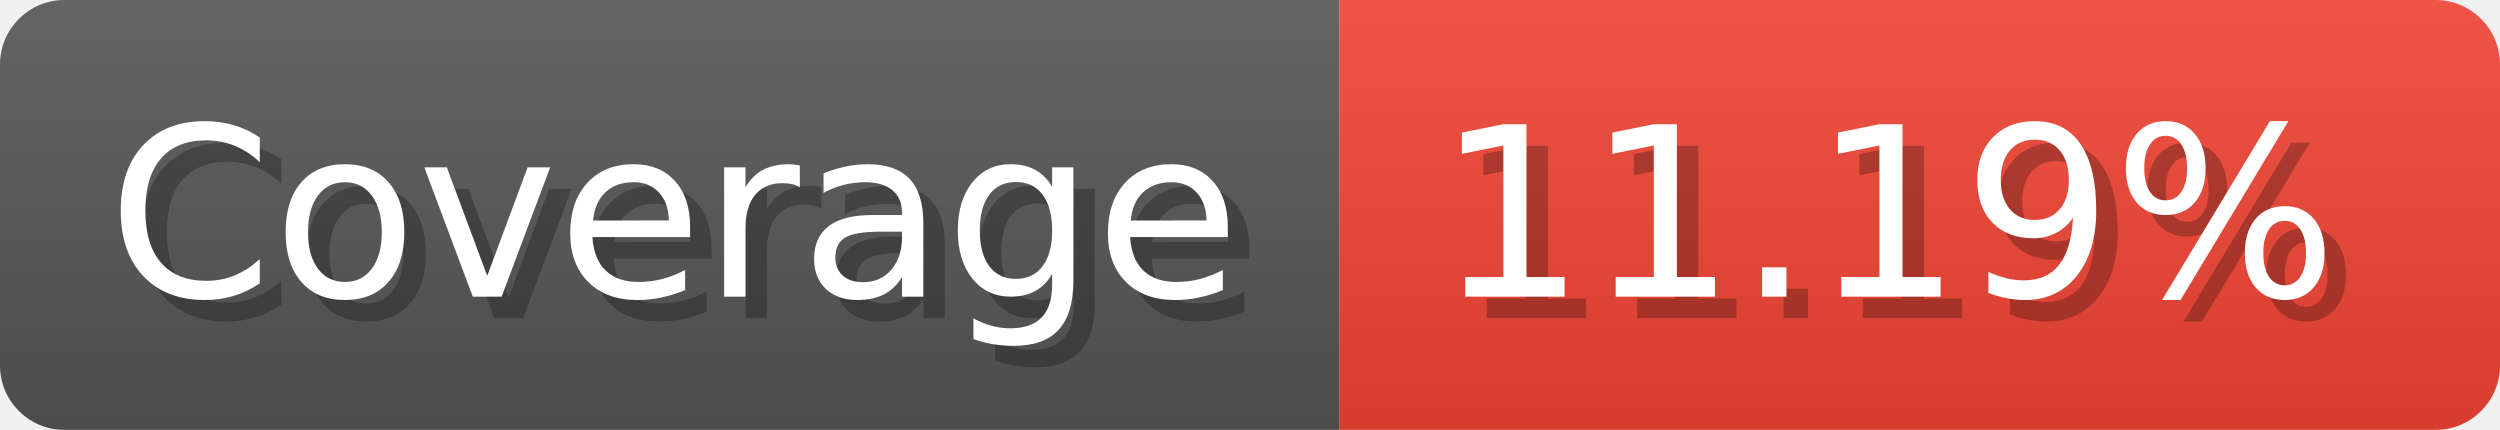
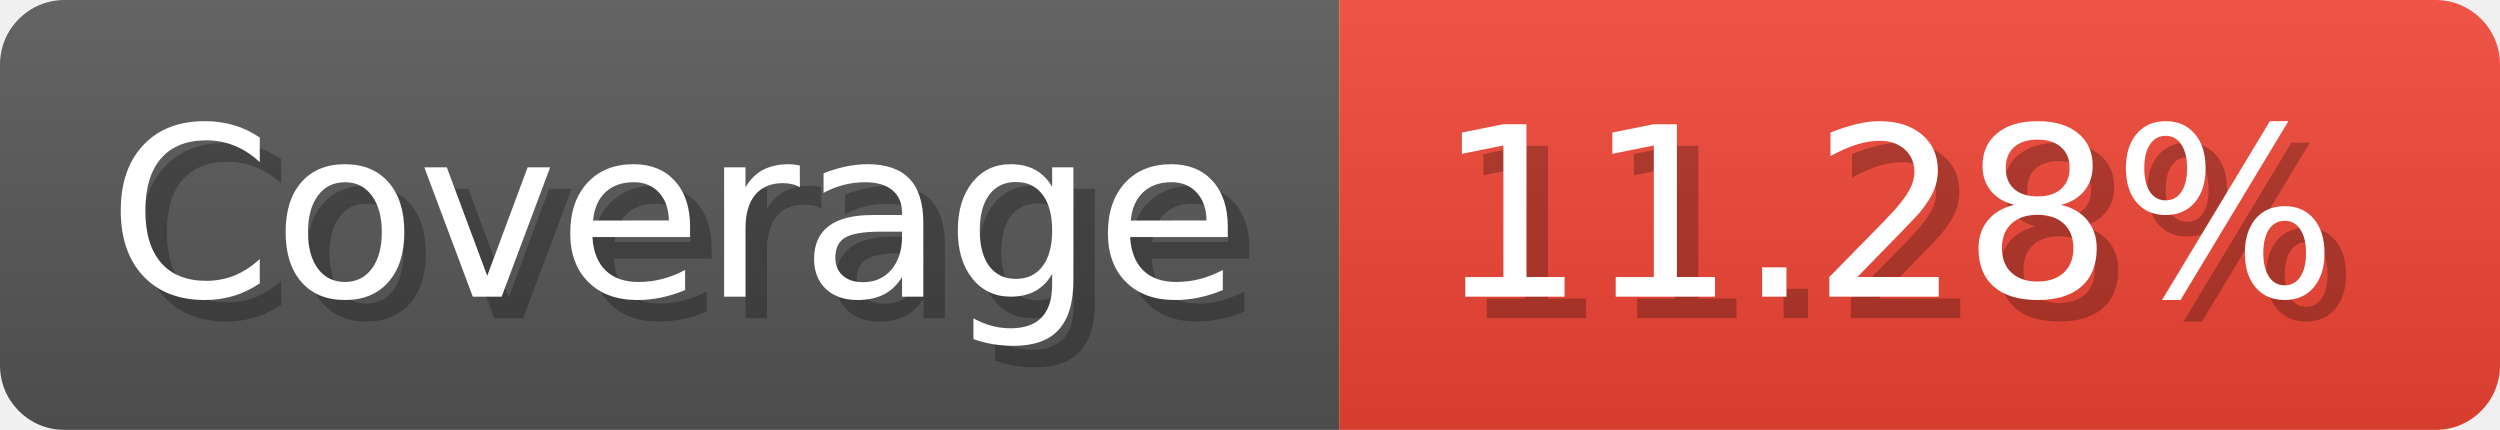
- <svg xmlns="http://www.w3.org/2000/svg" width="116.3" height="20" viewBox="0 0 1163 200" role="img" aria-label="Coverage: 11.19%">
+ <svg xmlns="http://www.w3.org/2000/svg" width="116.3" height="20" viewBox="0 0 1163 200" role="img" aria-label="Coverage: 11.28%">
  <linearGradient id="a" x2="0" y2="100%">
    <stop offset="0" stop-opacity=".1" stop-color="#EEE" />
    <stop offset="1" stop-opacity=".1" />
  </linearGradient>
  <mask id="m">
    <rect width="1163" height="200" rx="30" fill="#FFF" />
  </mask>
  <g mask="url(#m)">
    <rect width="623" height="200" fill="#555" />
    <rect width="540" height="200" fill="#E43" x="623" />
    <rect width="1163" height="200" fill="url(#a)" />
  </g>
  <g aria-hidden="true" fill="#fff" text-anchor="start" font-family="Verdana,DejaVu Sans,sans-serif" font-size="110">
    <text x="60" y="148" textLength="523" fill="#000" opacity="0.25">Coverage</text>
    <text x="50" y="138" textLength="523">Coverage</text>
-     <text x="678" y="148" textLength="440" fill="#000" opacity="0.25">11.19%</text>
-     <text x="668" y="138" textLength="440">11.19%</text>
+     <text x="678" y="148" textLength="440" fill="#000" opacity="0.25">11.28%</text>
+     <text x="668" y="138" textLength="440">11.28%</text>
  </g>
</svg>
